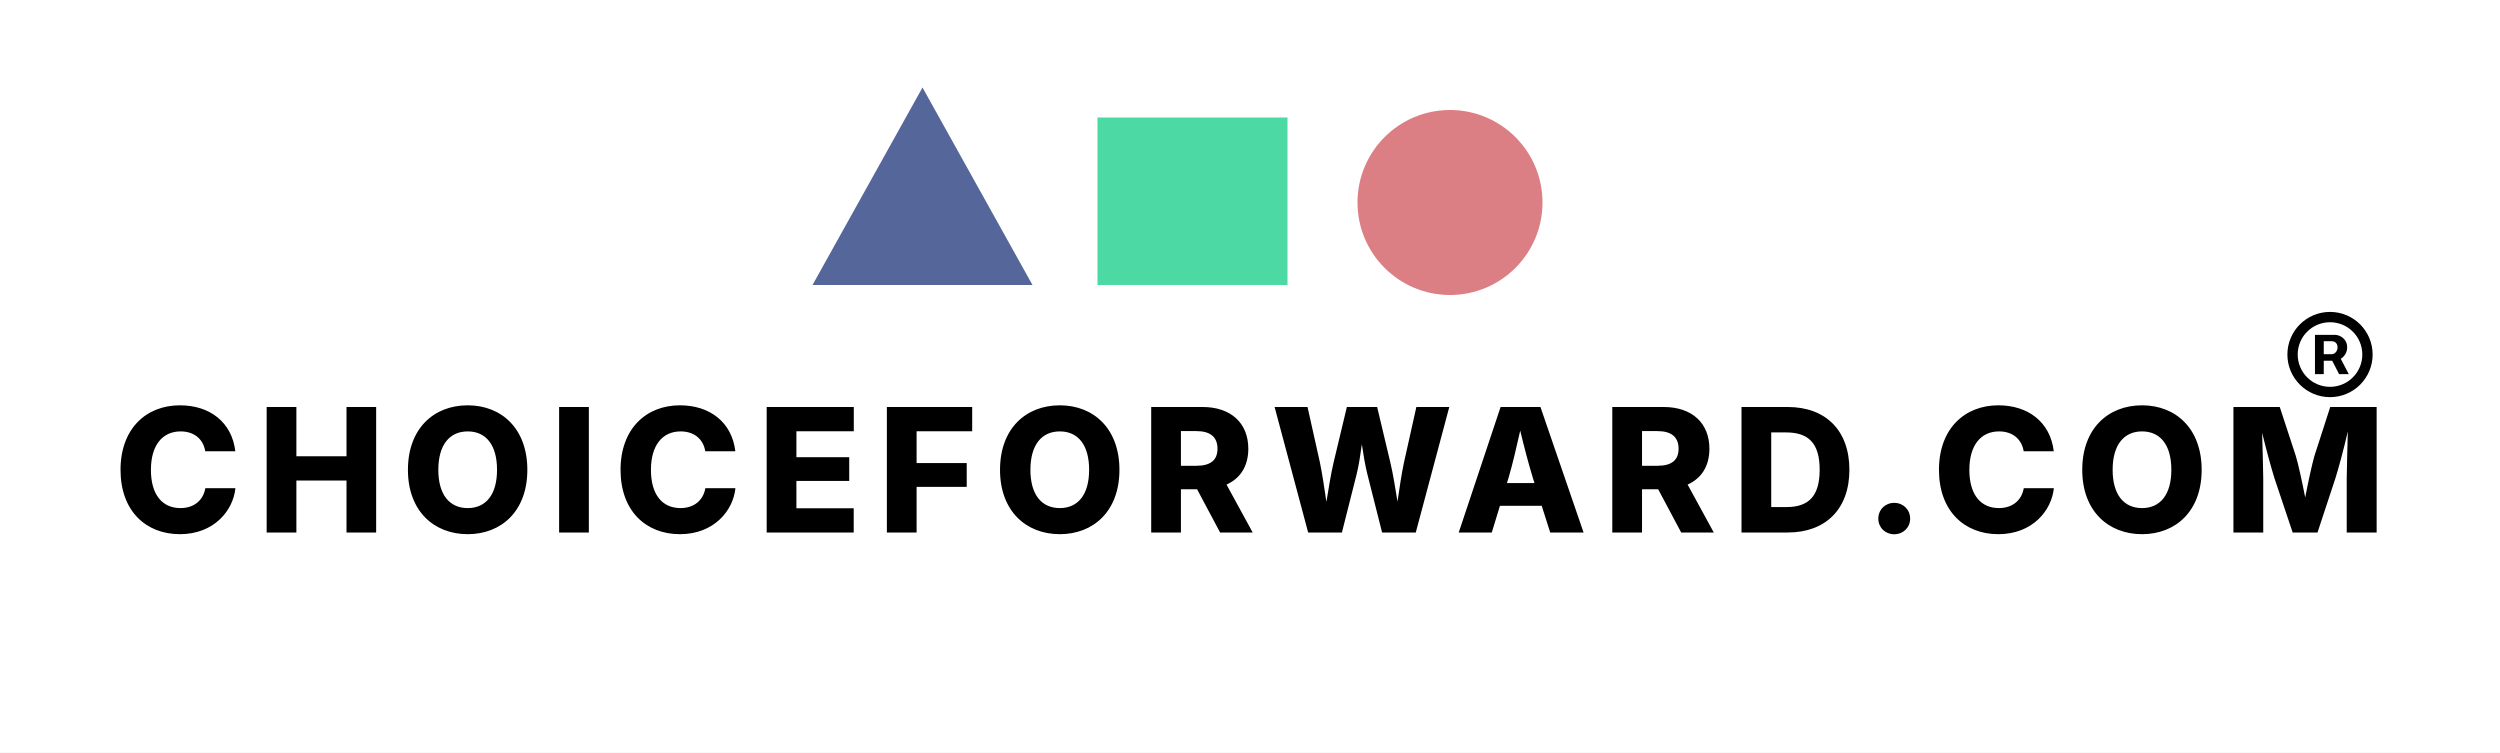
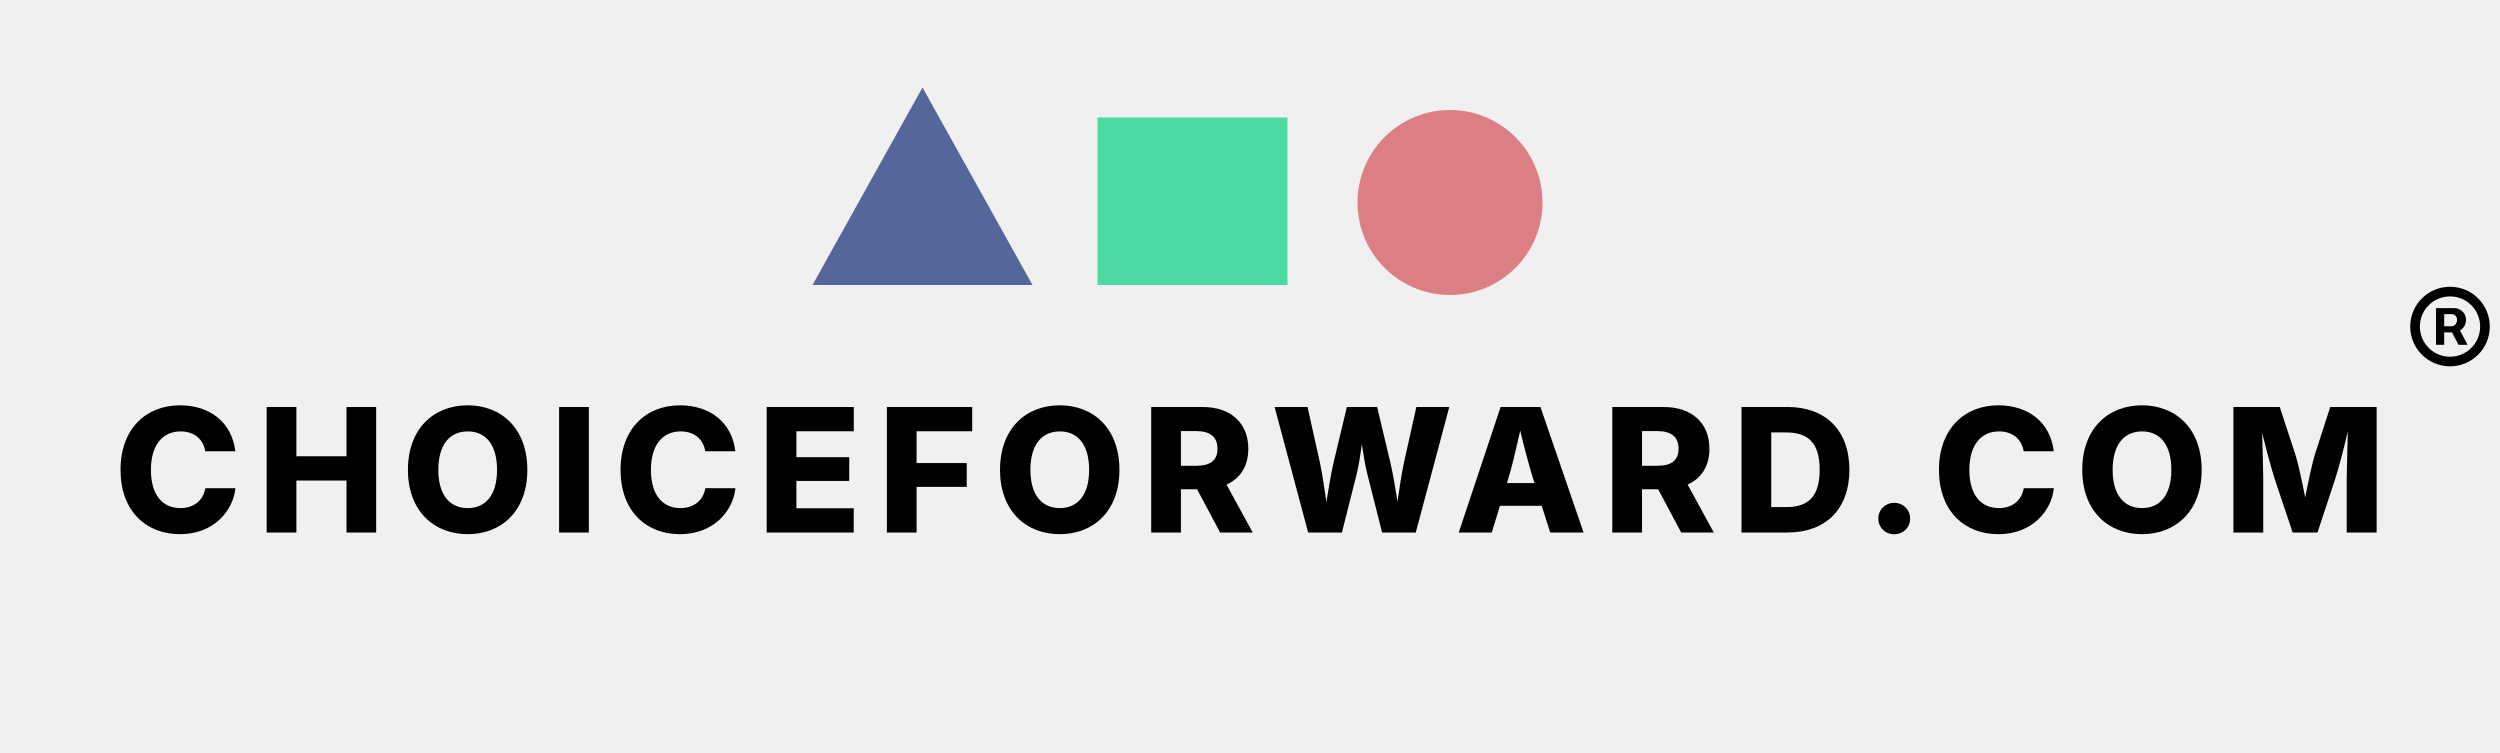
<svg xmlns="http://www.w3.org/2000/svg" viewBox="0 0 1000 301" role="img" aria-labelledby="title desc">
-   <rect width="1000" height="301" fill="#ffffff" />
  <polygon points="325,114 369,35 413,114" fill="#55669A" />
  <rect x="439" y="47" width="76" height="67" fill="#4CD9A3" />
  <circle cx="580" cy="81" r="37" fill="#DC7F84" />
  <text x="500" y="213" text-anchor="middle" font-family="Inter, Arial Black, Arial, sans-serif" font-size="69" font-weight="800" letter-spacing="6" fill="#000000">CHOICEFORWARD.COM</text>
-   <text x="932" y="169" text-anchor="middle" font-family="Inter, Arial, sans-serif" font-size="60" fill="#000000">®</text>
+   <text x="980" y="156" text-anchor="middle" font-family="Inter, Arial, sans-serif" font-size="56" fill="#000000">®</text>
</svg>
